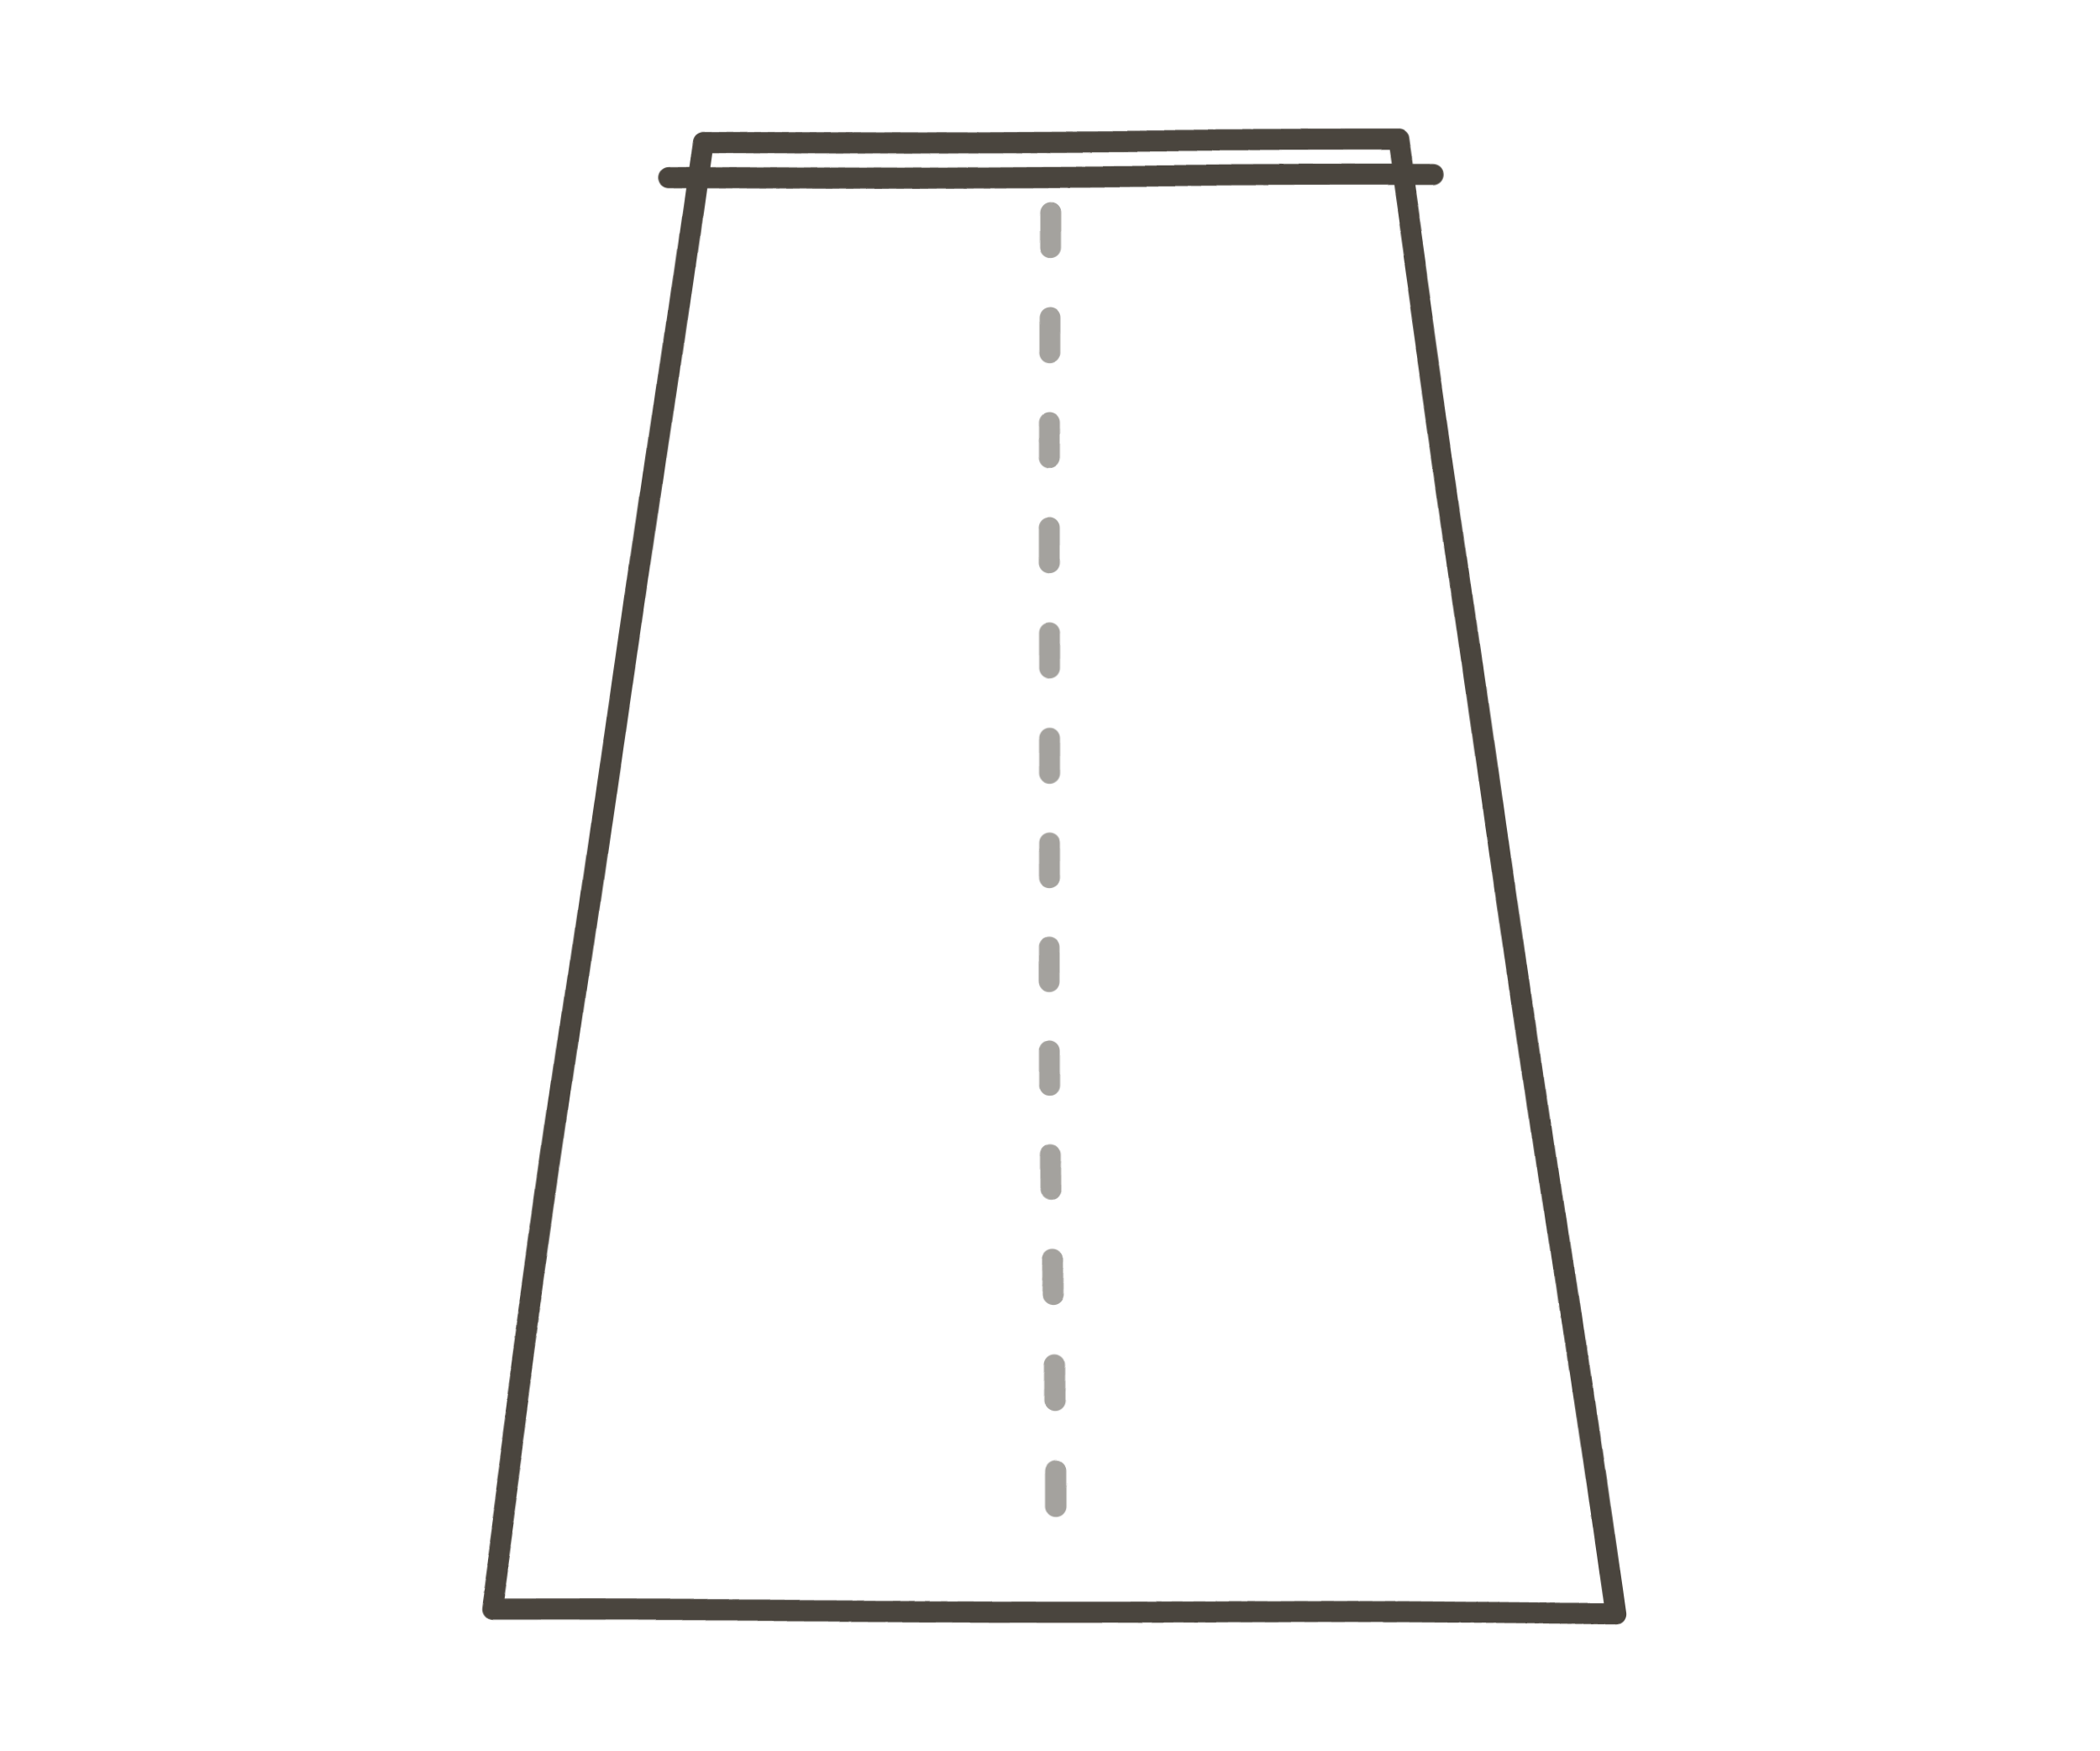
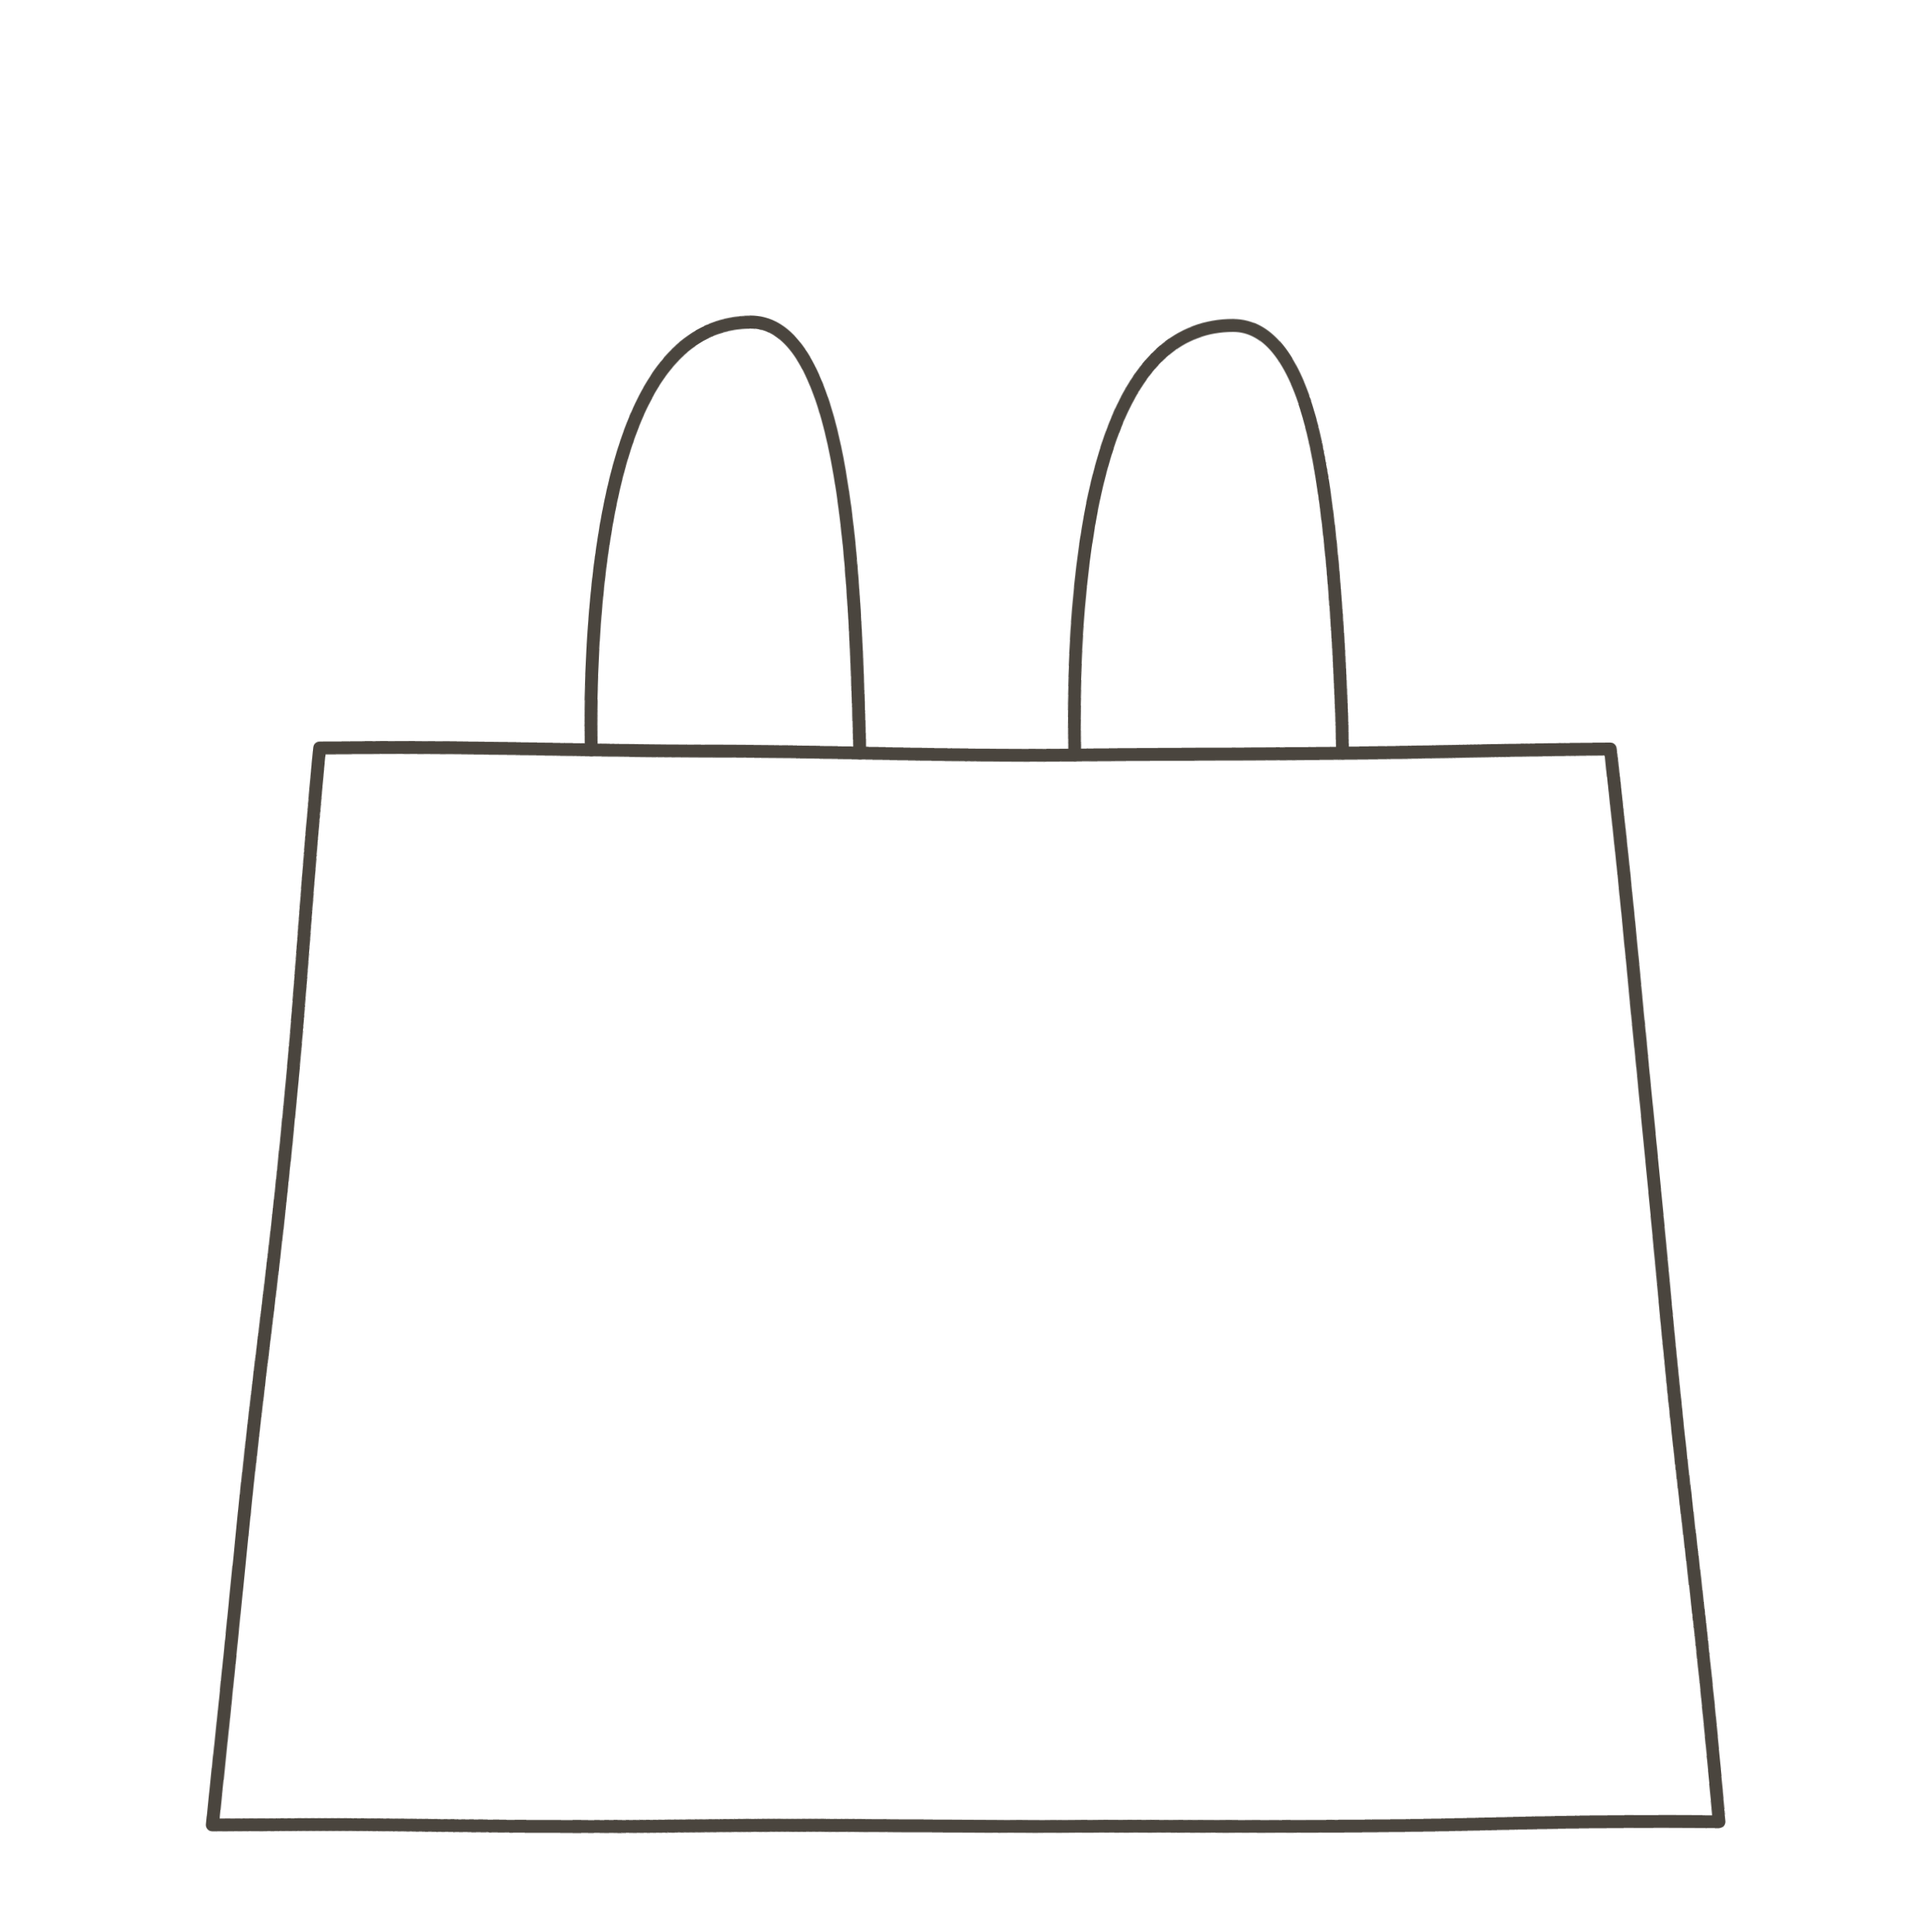
- <svg xmlns="http://www.w3.org/2000/svg" viewBox="0 0 120 100">
+ <svg xmlns="http://www.w3.org/2000/svg" viewBox="0 0 180 180">
  <defs>
    <filter id="j2" x="-20%" y="-20%" width="140%" height="140%">
      <feTurbulence type="fractalNoise" baseFrequency="0.015" numOctaves="2" seed="101" result="n" />
      <feDisplacementMap in="SourceGraphic" in2="n" scale="1.6" xChannelSelector="R" yChannelSelector="G" />
    </filter>
  </defs>
  <g fill="none" stroke="#4a453e" stroke-width="1.2" stroke-linejoin="round" stroke-linecap="round" filter="url(#j2)">
-     <path d="M40,8 L80,8 L92,92 L28,92 Z" />
-     <path d="M38,10 L82,10" fill="none" />
-     <path d="M60,12 L60,88" stroke-dasharray="2 4" opacity="0.5" fill="none" />
+     <path d="M30,70 L150,70 L160,170 L20,170 Z" />
+     <path d="M55,70 Q55,30 70,30 Q80,30 80,70 M100,70 Q100,30 115,30 Q125,30 125,70" fill="none" />
  </g>
</svg>
